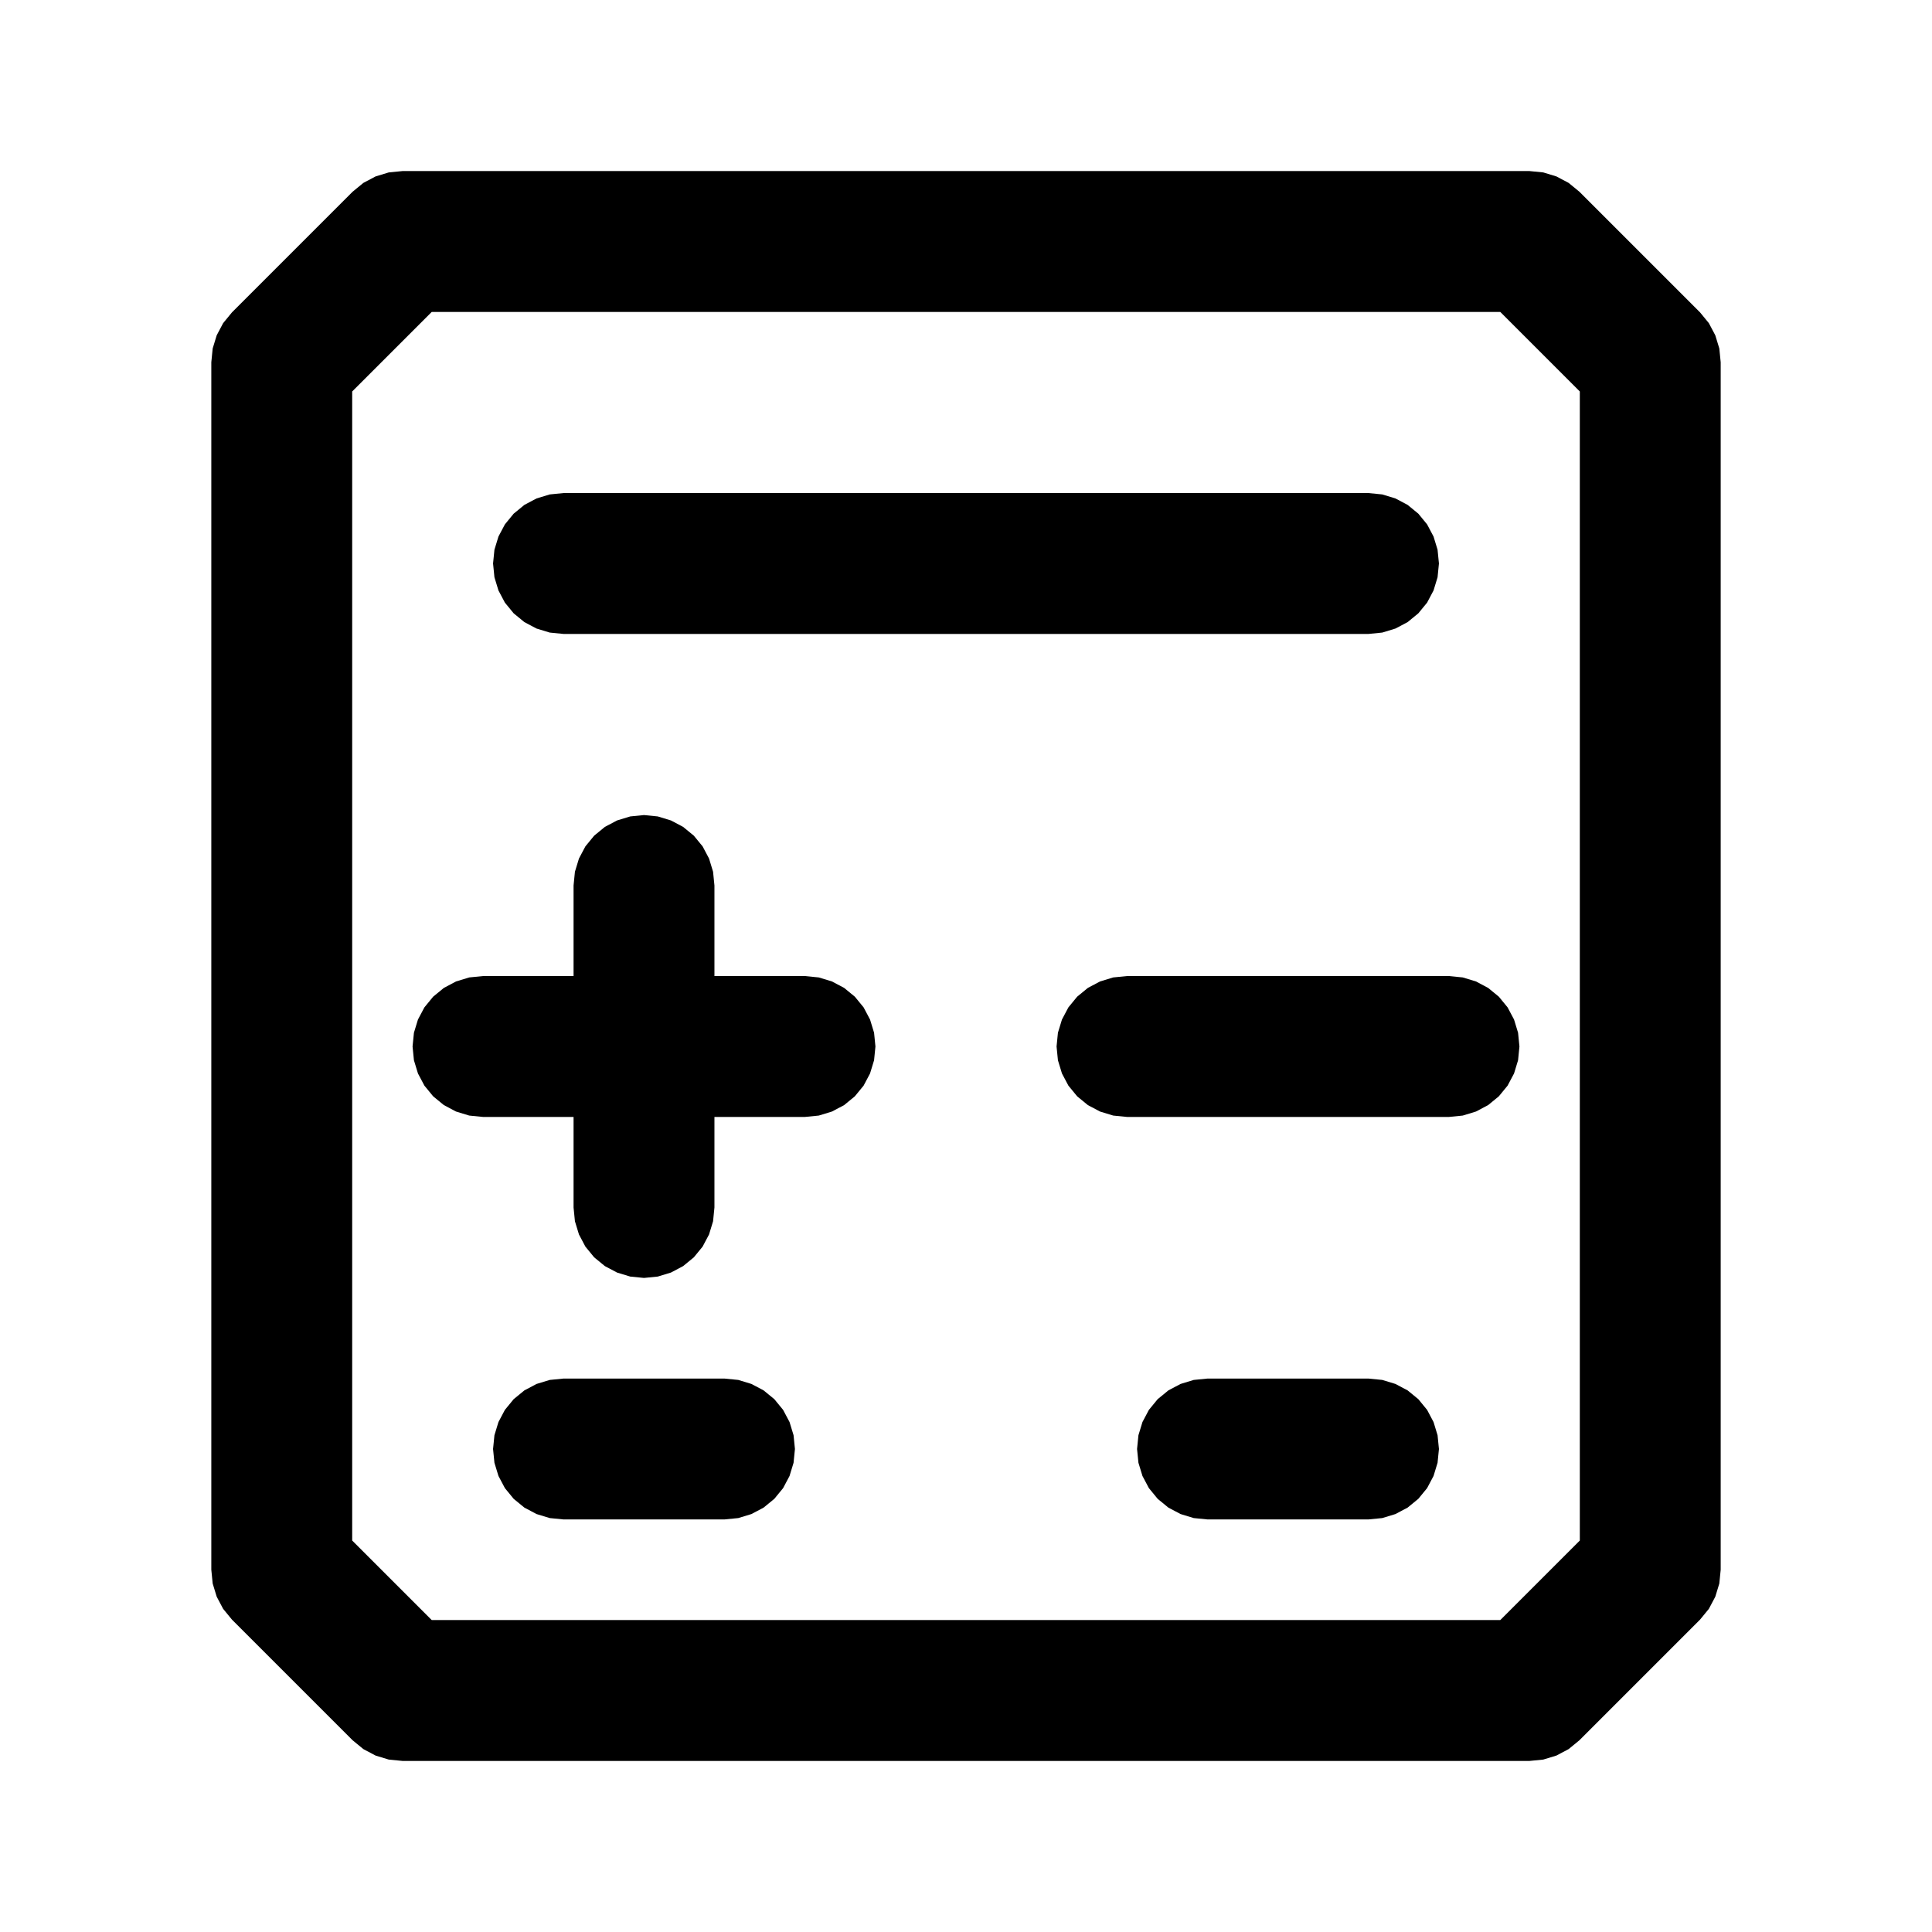
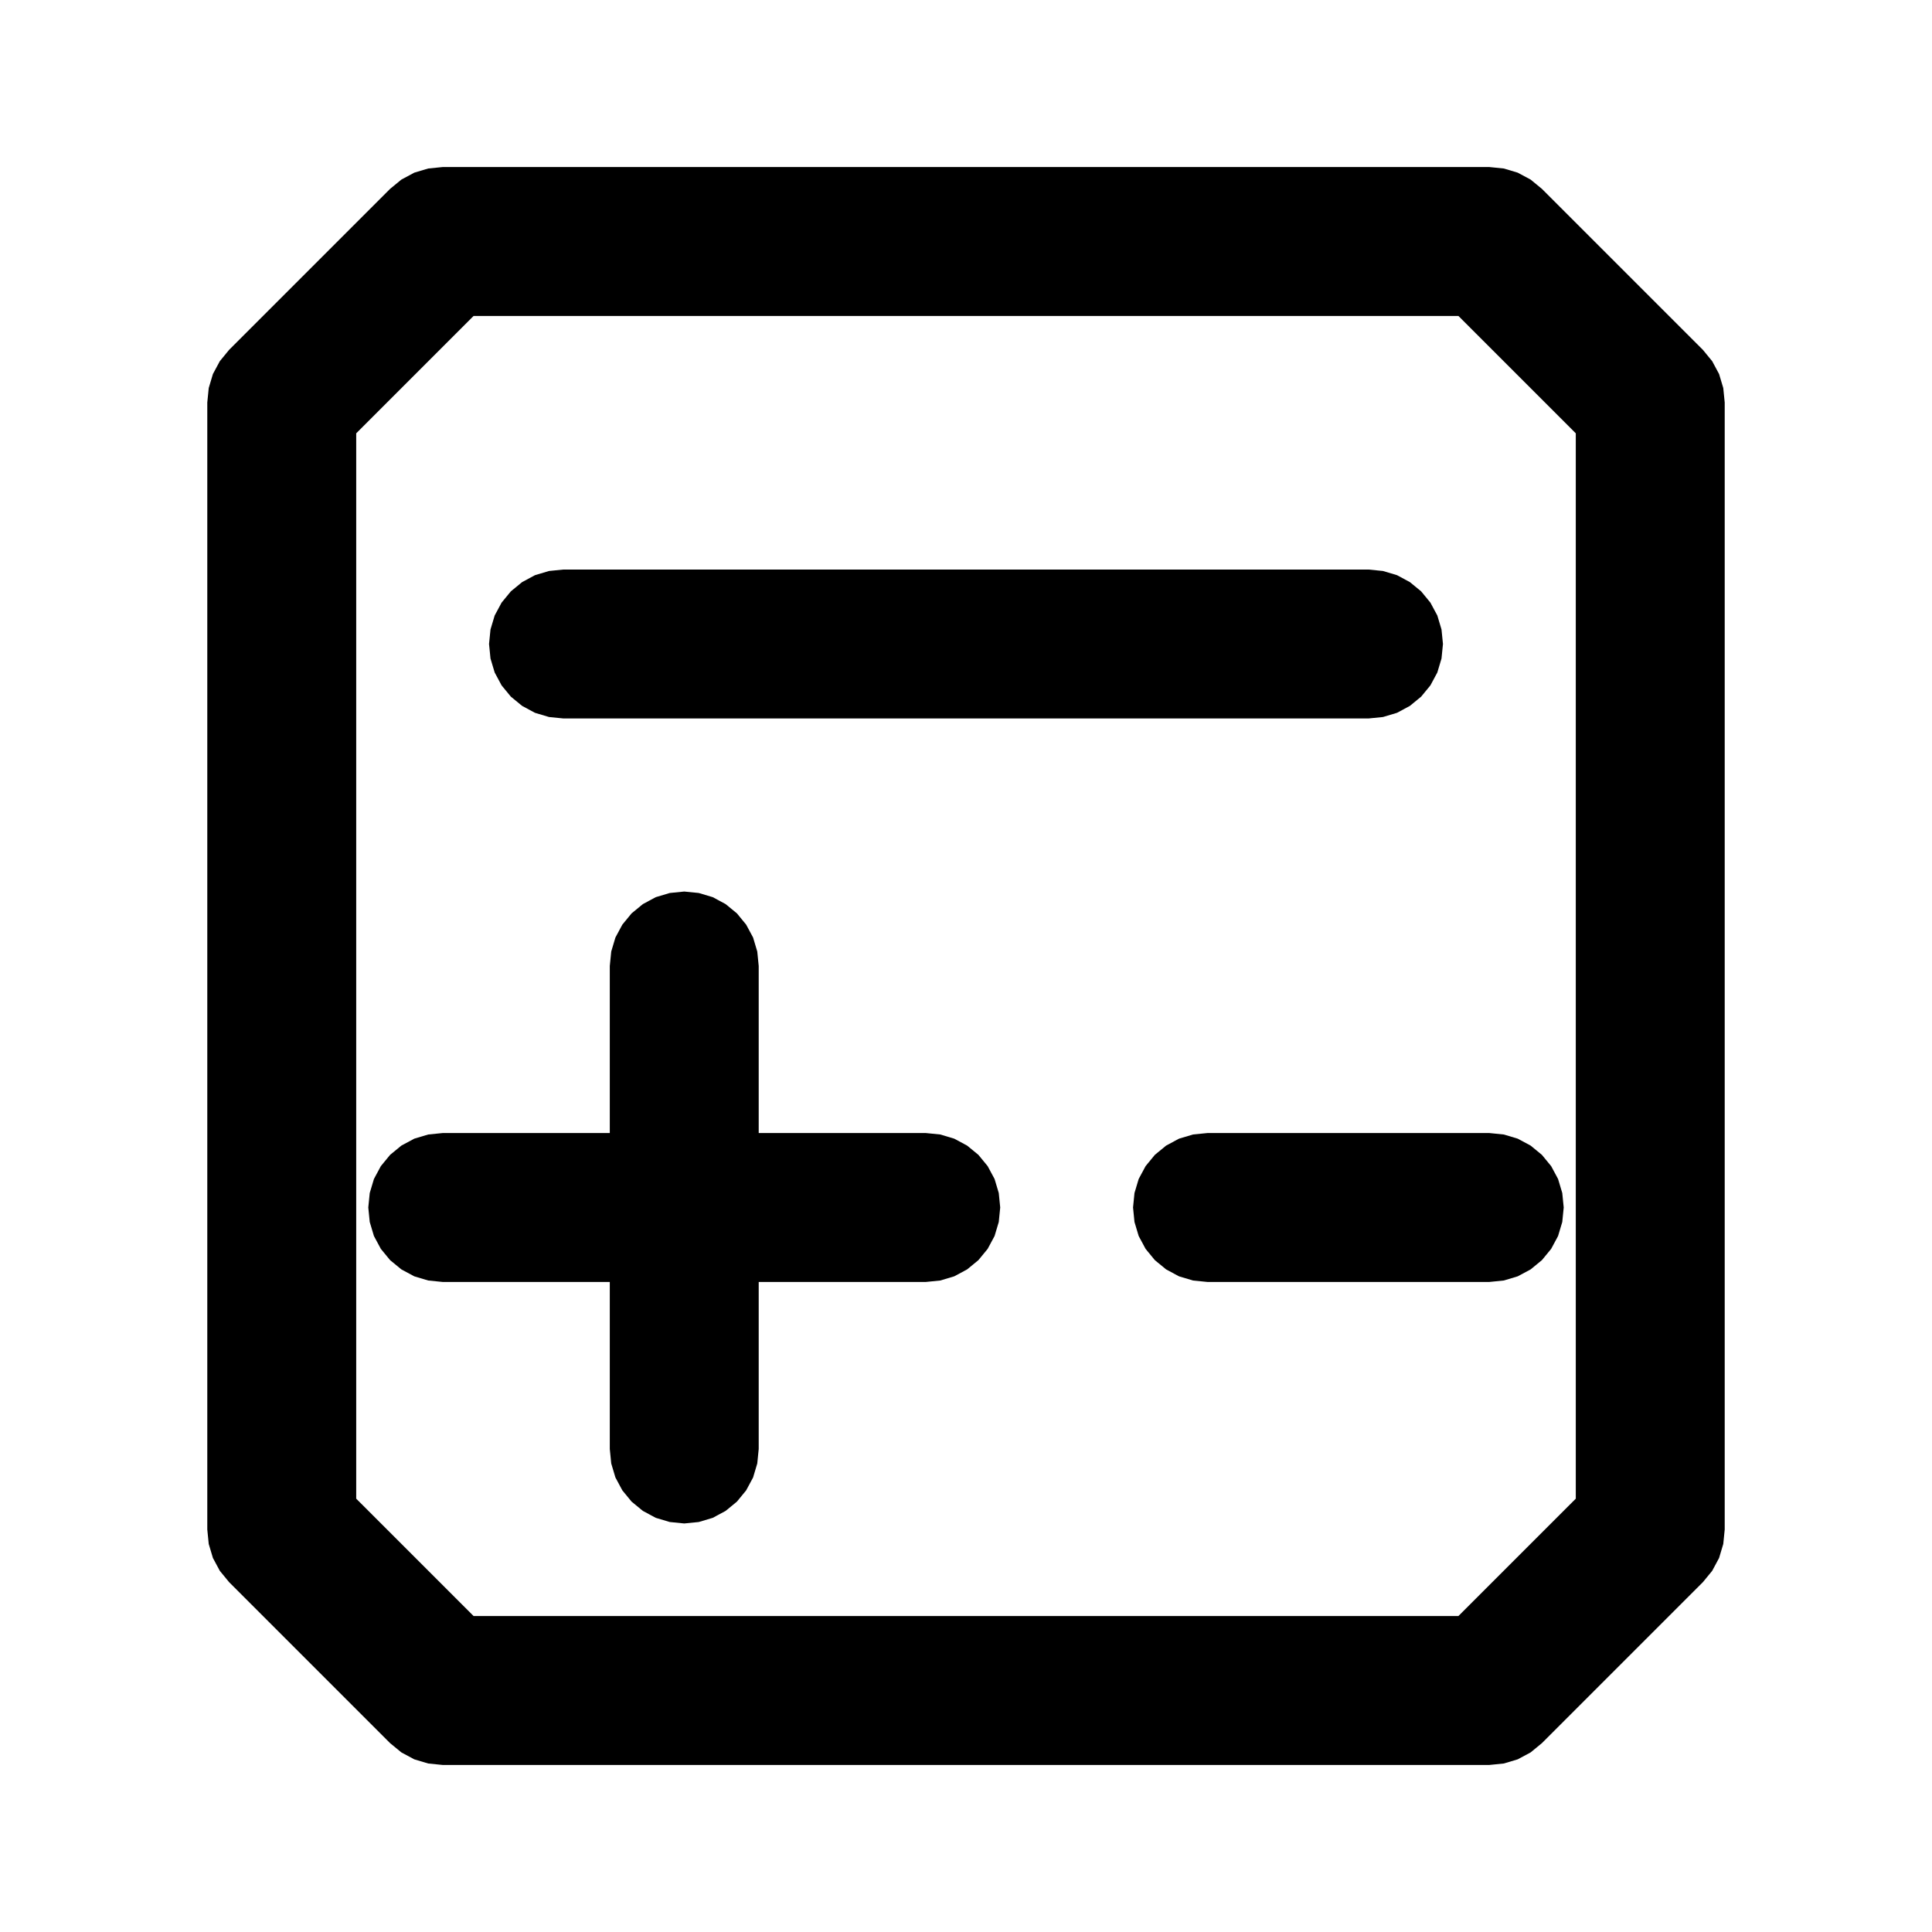
<svg xmlns="http://www.w3.org/2000/svg" width="24" height="24" viewBox="0 0 24 24">
-   <path fill="currentColor" d="M5 2.125L19 2.125L19 3.875L5 3.875ZM5.875 3L5.858 3.171L5.808 3.335L5.728 3.486L5.619 3.619L5.486 3.728L5.335 3.808L5.171 3.858L5 3.875L4.829 3.858L4.665 3.808L4.514 3.728L4.381 3.619L4.272 3.486L4.192 3.335L4.142 3.171L4.125 3L4.142 2.829L4.192 2.665L4.272 2.514L4.381 2.381L4.514 2.272L4.665 2.192L4.829 2.142L5 2.125L5.171 2.142L5.335 2.192L5.486 2.272L5.619 2.381L5.728 2.514L5.808 2.665L5.858 2.829ZM19.875 3L19.858 3.171L19.808 3.335L19.728 3.486L19.619 3.619L19.486 3.728L19.335 3.808L19.171 3.858L19 3.875L18.829 3.858L18.665 3.808L18.514 3.728L18.381 3.619L18.272 3.486L18.192 3.335L18.142 3.171L18.125 3L18.142 2.829L18.192 2.665L18.272 2.514L18.381 2.381L18.514 2.272L18.665 2.192L18.829 2.142L19 2.125L19.171 2.142L19.335 2.192L19.486 2.272L19.619 2.381L19.728 2.514L19.808 2.665L19.858 2.829ZM19.619 2.381L21.119 3.881L19.881 5.119L18.381 3.619ZM19.875 3L19.858 3.171L19.808 3.335L19.728 3.486L19.619 3.619L19.486 3.728L19.335 3.808L19.171 3.858L19 3.875L18.829 3.858L18.665 3.808L18.514 3.728L18.381 3.619L18.272 3.486L18.192 3.335L18.142 3.171L18.125 3L18.142 2.829L18.192 2.665L18.272 2.514L18.381 2.381L18.514 2.272L18.665 2.192L18.829 2.142L19 2.125L19.171 2.142L19.335 2.192L19.486 2.272L19.619 2.381L19.728 2.514L19.808 2.665L19.858 2.829ZM21.375 4.5L21.358 4.671L21.308 4.835L21.228 4.986L21.119 5.119L20.986 5.228L20.835 5.308L20.671 5.358L20.5 5.375L20.329 5.358L20.165 5.308L20.014 5.228L19.881 5.119L19.772 4.986L19.692 4.835L19.642 4.671L19.625 4.5L19.642 4.329L19.692 4.165L19.772 4.014L19.881 3.881L20.014 3.772L20.165 3.692L20.329 3.642L20.5 3.625L20.671 3.642L20.835 3.692L20.986 3.772L21.119 3.881L21.228 4.014L21.308 4.165L21.358 4.329ZM21.375 4.5L21.375 19.5L19.625 19.5L19.625 4.5ZM21.375 4.5L21.358 4.671L21.308 4.835L21.228 4.986L21.119 5.119L20.986 5.228L20.835 5.308L20.671 5.358L20.5 5.375L20.329 5.358L20.165 5.308L20.014 5.228L19.881 5.119L19.772 4.986L19.692 4.835L19.642 4.671L19.625 4.5L19.642 4.329L19.692 4.165L19.772 4.014L19.881 3.881L20.014 3.772L20.165 3.692L20.329 3.642L20.5 3.625L20.671 3.642L20.835 3.692L20.986 3.772L21.119 3.881L21.228 4.014L21.308 4.165L21.358 4.329ZM21.375 19.5L21.358 19.671L21.308 19.835L21.228 19.986L21.119 20.119L20.986 20.228L20.835 20.308L20.671 20.358L20.5 20.375L20.329 20.358L20.165 20.308L20.014 20.228L19.881 20.119L19.772 19.986L19.692 19.835L19.642 19.671L19.625 19.5L19.642 19.329L19.692 19.165L19.772 19.014L19.881 18.881L20.014 18.772L20.165 18.692L20.329 18.642L20.5 18.625L20.671 18.642L20.835 18.692L20.986 18.772L21.119 18.881L21.228 19.014L21.308 19.165L21.358 19.329ZM21.119 20.119L19.619 21.619L18.381 20.381L19.881 18.881ZM21.375 19.5L21.358 19.671L21.308 19.835L21.228 19.986L21.119 20.119L20.986 20.228L20.835 20.308L20.671 20.358L20.5 20.375L20.329 20.358L20.165 20.308L20.014 20.228L19.881 20.119L19.772 19.986L19.692 19.835L19.642 19.671L19.625 19.5L19.642 19.329L19.692 19.165L19.772 19.014L19.881 18.881L20.014 18.772L20.165 18.692L20.329 18.642L20.5 18.625L20.671 18.642L20.835 18.692L20.986 18.772L21.119 18.881L21.228 19.014L21.308 19.165L21.358 19.329ZM19.875 21L19.858 21.171L19.808 21.335L19.728 21.486L19.619 21.619L19.486 21.728L19.335 21.808L19.171 21.858L19 21.875L18.829 21.858L18.665 21.808L18.514 21.728L18.381 21.619L18.272 21.486L18.192 21.335L18.142 21.171L18.125 21L18.142 20.829L18.192 20.665L18.272 20.514L18.381 20.381L18.514 20.272L18.665 20.192L18.829 20.142L19 20.125L19.171 20.142L19.335 20.192L19.486 20.272L19.619 20.381L19.728 20.514L19.808 20.665L19.858 20.829ZM19 21.875L5 21.875L5 20.125L19 20.125ZM19.875 21L19.858 21.171L19.808 21.335L19.728 21.486L19.619 21.619L19.486 21.728L19.335 21.808L19.171 21.858L19 21.875L18.829 21.858L18.665 21.808L18.514 21.728L18.381 21.619L18.272 21.486L18.192 21.335L18.142 21.171L18.125 21L18.142 20.829L18.192 20.665L18.272 20.514L18.381 20.381L18.514 20.272L18.665 20.192L18.829 20.142L19 20.125L19.171 20.142L19.335 20.192L19.486 20.272L19.619 20.381L19.728 20.514L19.808 20.665L19.858 20.829ZM5.875 21L5.858 21.171L5.808 21.335L5.728 21.486L5.619 21.619L5.486 21.728L5.335 21.808L5.171 21.858L5 21.875L4.829 21.858L4.665 21.808L4.514 21.728L4.381 21.619L4.272 21.486L4.192 21.335L4.142 21.171L4.125 21L4.142 20.829L4.192 20.665L4.272 20.514L4.381 20.381L4.514 20.272L4.665 20.192L4.829 20.142L5 20.125L5.171 20.142L5.335 20.192L5.486 20.272L5.619 20.381L5.728 20.514L5.808 20.665L5.858 20.829ZM4.381 21.619L2.881 20.119L4.119 18.881L5.619 20.381ZM5.875 21L5.858 21.171L5.808 21.335L5.728 21.486L5.619 21.619L5.486 21.728L5.335 21.808L5.171 21.858L5 21.875L4.829 21.858L4.665 21.808L4.514 21.728L4.381 21.619L4.272 21.486L4.192 21.335L4.142 21.171L4.125 21L4.142 20.829L4.192 20.665L4.272 20.514L4.381 20.381L4.514 20.272L4.665 20.192L4.829 20.142L5 20.125L5.171 20.142L5.335 20.192L5.486 20.272L5.619 20.381L5.728 20.514L5.808 20.665L5.858 20.829ZM4.375 19.5L4.358 19.671L4.308 19.835L4.228 19.986L4.119 20.119L3.986 20.228L3.835 20.308L3.671 20.358L3.5 20.375L3.329 20.358L3.165 20.308L3.014 20.228L2.881 20.119L2.772 19.986L2.692 19.835L2.642 19.671L2.625 19.5L2.642 19.329L2.692 19.165L2.772 19.014L2.881 18.881L3.014 18.772L3.165 18.692L3.329 18.642L3.5 18.625L3.671 18.642L3.835 18.692L3.986 18.772L4.119 18.881L4.228 19.014L4.308 19.165L4.358 19.329ZM2.625 19.5L2.625 4.5L4.375 4.5L4.375 19.5ZM4.375 19.5L4.358 19.671L4.308 19.835L4.228 19.986L4.119 20.119L3.986 20.228L3.835 20.308L3.671 20.358L3.5 20.375L3.329 20.358L3.165 20.308L3.014 20.228L2.881 20.119L2.772 19.986L2.692 19.835L2.642 19.671L2.625 19.5L2.642 19.329L2.692 19.165L2.772 19.014L2.881 18.881L3.014 18.772L3.165 18.692L3.329 18.642L3.5 18.625L3.671 18.642L3.835 18.692L3.986 18.772L4.119 18.881L4.228 19.014L4.308 19.165L4.358 19.329ZM4.375 4.5L4.358 4.671L4.308 4.835L4.228 4.986L4.119 5.119L3.986 5.228L3.835 5.308L3.671 5.358L3.5 5.375L3.329 5.358L3.165 5.308L3.014 5.228L2.881 5.119L2.772 4.986L2.692 4.835L2.642 4.671L2.625 4.5L2.642 4.329L2.692 4.165L2.772 4.014L2.881 3.881L3.014 3.772L3.165 3.692L3.329 3.642L3.5 3.625L3.671 3.642L3.835 3.692L3.986 3.772L4.119 3.881L4.228 4.014L4.308 4.165L4.358 4.329ZM2.881 3.881L4.381 2.381L5.619 3.619L4.119 5.119ZM4.375 4.5L4.358 4.671L4.308 4.835L4.228 4.986L4.119 5.119L3.986 5.228L3.835 5.308L3.671 5.358L3.5 5.375L3.329 5.358L3.165 5.308L3.014 5.228L2.881 5.119L2.772 4.986L2.692 4.835L2.642 4.671L2.625 4.5L2.642 4.329L2.692 4.165L2.772 4.014L2.881 3.881L3.014 3.772L3.165 3.692L3.329 3.642L3.5 3.625L3.671 3.642L3.835 3.692L3.986 3.772L4.119 3.881L4.228 4.014L4.308 4.165L4.358 4.329ZM5.875 3L5.858 3.171L5.808 3.335L5.728 3.486L5.619 3.619L5.486 3.728L5.335 3.808L5.171 3.858L5 3.875L4.829 3.858L4.665 3.808L4.514 3.728L4.381 3.619L4.272 3.486L4.192 3.335L4.142 3.171L4.125 3L4.142 2.829L4.192 2.665L4.272 2.514L4.381 2.381L4.514 2.272L4.665 2.192L4.829 2.142L5 2.125L5.171 2.142L5.335 2.192L5.486 2.272L5.619 2.381L5.728 2.514L5.808 2.665L5.858 2.829ZM7 6.125L17 6.125L17 7.875L7 7.875ZM7.875 7L7.858 7.171L7.808 7.335L7.728 7.486L7.619 7.619L7.486 7.728L7.335 7.808L7.171 7.858L7 7.875L6.829 7.858L6.665 7.808L6.514 7.728L6.381 7.619L6.272 7.486L6.192 7.335L6.142 7.171L6.125 7L6.142 6.829L6.192 6.665L6.272 6.514L6.381 6.381L6.514 6.272L6.665 6.192L6.829 6.142L7 6.125L7.171 6.142L7.335 6.192L7.486 6.272L7.619 6.381L7.728 6.514L7.808 6.665L7.858 6.829ZM17.875 7L17.858 7.171L17.808 7.335L17.728 7.486L17.619 7.619L17.486 7.728L17.335 7.808L17.171 7.858L17 7.875L16.829 7.858L16.665 7.808L16.514 7.728L16.381 7.619L16.272 7.486L16.192 7.335L16.142 7.171L16.125 7L16.142 6.829L16.192 6.665L16.272 6.514L16.381 6.381L16.514 6.272L16.665 6.192L16.829 6.142L17 6.125L17.171 6.142L17.335 6.192L17.486 6.272L17.619 6.381L17.728 6.514L17.808 6.665L17.858 6.829ZM8.875 11L8.875 15L7.125 15L7.125 11ZM8.875 11L8.858 11.171L8.808 11.335L8.728 11.486L8.619 11.619L8.486 11.728L8.335 11.808L8.171 11.858L8 11.875L7.829 11.858L7.665 11.808L7.514 11.728L7.381 11.619L7.272 11.486L7.192 11.335L7.142 11.171L7.125 11L7.142 10.829L7.192 10.665L7.272 10.514L7.381 10.381L7.514 10.272L7.665 10.192L7.829 10.142L8 10.125L8.171 10.142L8.335 10.192L8.486 10.272L8.619 10.381L8.728 10.514L8.808 10.665L8.858 10.829ZM8.875 15L8.858 15.171L8.808 15.335L8.728 15.486L8.619 15.619L8.486 15.728L8.335 15.808L8.171 15.858L8 15.875L7.829 15.858L7.665 15.808L7.514 15.728L7.381 15.619L7.272 15.486L7.192 15.335L7.142 15.171L7.125 15L7.142 14.829L7.192 14.665L7.272 14.514L7.381 14.381L7.514 14.272L7.665 14.192L7.829 14.142L8 14.125L8.171 14.142L8.335 14.192L8.486 14.272L8.619 14.381L8.728 14.514L8.808 14.665L8.858 14.829ZM6 12.125L10 12.125L10 13.875L6 13.875ZM6.875 13L6.858 13.171L6.808 13.335L6.728 13.486L6.619 13.619L6.486 13.728L6.335 13.808L6.171 13.858L6 13.875L5.829 13.858L5.665 13.808L5.514 13.728L5.381 13.619L5.272 13.486L5.192 13.335L5.142 13.171L5.125 13L5.142 12.829L5.192 12.665L5.272 12.514L5.381 12.381L5.514 12.272L5.665 12.192L5.829 12.142L6 12.125L6.171 12.142L6.335 12.192L6.486 12.272L6.619 12.381L6.728 12.514L6.808 12.665L6.858 12.829ZM10.875 13L10.858 13.171L10.808 13.335L10.728 13.486L10.619 13.619L10.486 13.728L10.335 13.808L10.171 13.858L10 13.875L9.829 13.858L9.665 13.808L9.514 13.728L9.381 13.619L9.272 13.486L9.192 13.335L9.142 13.171L9.125 13L9.142 12.829L9.192 12.665L9.272 12.514L9.381 12.381L9.514 12.272L9.665 12.192L9.829 12.142L10 12.125L10.171 12.142L10.335 12.192L10.486 12.272L10.619 12.381L10.728 12.514L10.808 12.665L10.858 12.829ZM14 12.125L18 12.125L18 13.875L14 13.875ZM14.875 13L14.858 13.171L14.808 13.335L14.728 13.486L14.619 13.619L14.486 13.728L14.335 13.808L14.171 13.858L14 13.875L13.829 13.858L13.665 13.808L13.514 13.728L13.381 13.619L13.272 13.486L13.192 13.335L13.142 13.171L13.125 13L13.142 12.829L13.192 12.665L13.272 12.514L13.381 12.381L13.514 12.272L13.665 12.192L13.829 12.142L14 12.125L14.171 12.142L14.335 12.192L14.486 12.272L14.619 12.381L14.728 12.514L14.808 12.665L14.858 12.829ZM18.875 13L18.858 13.171L18.808 13.335L18.728 13.486L18.619 13.619L18.486 13.728L18.335 13.808L18.171 13.858L18 13.875L17.829 13.858L17.665 13.808L17.514 13.728L17.381 13.619L17.272 13.486L17.192 13.335L17.142 13.171L17.125 13L17.142 12.829L17.192 12.665L17.272 12.514L17.381 12.381L17.514 12.272L17.665 12.192L17.829 12.142L18 12.125L18.171 12.142L18.335 12.192L18.486 12.272L18.619 12.381L18.728 12.514L18.808 12.665L18.858 12.829ZM7 17.125L9 17.125L9 18.875L7 18.875ZM7.875 18L7.858 18.171L7.808 18.335L7.728 18.486L7.619 18.619L7.486 18.728L7.335 18.808L7.171 18.858L7 18.875L6.829 18.858L6.665 18.808L6.514 18.728L6.381 18.619L6.272 18.486L6.192 18.335L6.142 18.171L6.125 18L6.142 17.829L6.192 17.665L6.272 17.514L6.381 17.381L6.514 17.272L6.665 17.192L6.829 17.142L7 17.125L7.171 17.142L7.335 17.192L7.486 17.272L7.619 17.381L7.728 17.514L7.808 17.665L7.858 17.829ZM9.875 18L9.858 18.171L9.808 18.335L9.728 18.486L9.619 18.619L9.486 18.728L9.335 18.808L9.171 18.858L9 18.875L8.829 18.858L8.665 18.808L8.514 18.728L8.381 18.619L8.272 18.486L8.192 18.335L8.142 18.171L8.125 18L8.142 17.829L8.192 17.665L8.272 17.514L8.381 17.381L8.514 17.272L8.665 17.192L8.829 17.142L9 17.125L9.171 17.142L9.335 17.192L9.486 17.272L9.619 17.381L9.728 17.514L9.808 17.665L9.858 17.829ZM15 17.125L17 17.125L17 18.875L15 18.875ZM15.875 18L15.858 18.171L15.808 18.335L15.728 18.486L15.619 18.619L15.486 18.728L15.335 18.808L15.171 18.858L15 18.875L14.829 18.858L14.665 18.808L14.514 18.728L14.381 18.619L14.272 18.486L14.192 18.335L14.142 18.171L14.125 18L14.142 17.829L14.192 17.665L14.272 17.514L14.381 17.381L14.514 17.272L14.665 17.192L14.829 17.142L15 17.125L15.171 17.142L15.335 17.192L15.486 17.272L15.619 17.381L15.728 17.514L15.808 17.665L15.858 17.829ZM17.875 18L17.858 18.171L17.808 18.335L17.728 18.486L17.619 18.619L17.486 18.728L17.335 18.808L17.171 18.858L17 18.875L16.829 18.858L16.665 18.808L16.514 18.728L16.381 18.619L16.272 18.486L16.192 18.335L16.142 18.171L16.125 18L16.142 17.829L16.192 17.665L16.272 17.514L16.381 17.381L16.514 17.272L16.665 17.192L16.829 17.142L17 17.125L17.171 17.142L17.335 17.192L17.486 17.272L17.619 17.381L17.728 17.514L17.808 17.665L17.858 17.829Z" />
+   <path fill="currentColor" d="M5.5 2.075L18.5 2.075L18.5 3.925L5.5 3.925ZM6.425 3L6.407 3.18L6.355 3.354L6.269 3.514L6.154 3.654L6.014 3.769L5.854 3.855L5.68 3.907L5.5 3.925L5.32 3.907L5.146 3.855L4.986 3.769L4.846 3.654L4.731 3.514L4.645 3.354L4.593 3.18L4.575 3L4.593 2.82L4.645 2.646L4.731 2.486L4.846 2.346L4.986 2.231L5.146 2.145L5.32 2.093L5.5 2.075L5.68 2.093L5.854 2.145L6.014 2.231L6.154 2.346L6.269 2.486L6.355 2.646L6.407 2.82ZM19.425 3L19.407 3.18L19.355 3.354L19.269 3.514L19.154 3.654L19.014 3.769L18.854 3.855L18.68 3.907L18.5 3.925L18.32 3.907L18.146 3.855L17.986 3.769L17.846 3.654L17.731 3.514L17.645 3.354L17.593 3.18L17.575 3L17.593 2.82L17.645 2.646L17.731 2.486L17.846 2.346L17.986 2.231L18.146 2.145L18.32 2.093L18.5 2.075L18.68 2.093L18.854 2.145L19.014 2.231L19.154 2.346L19.269 2.486L19.355 2.646L19.407 2.82ZM19.154 2.346L21.154 4.346L19.846 5.654L17.846 3.654ZM19.425 3L19.407 3.18L19.355 3.354L19.269 3.514L19.154 3.654L19.014 3.769L18.854 3.855L18.68 3.907L18.5 3.925L18.32 3.907L18.146 3.855L17.986 3.769L17.846 3.654L17.731 3.514L17.645 3.354L17.593 3.18L17.575 3L17.593 2.82L17.645 2.646L17.731 2.486L17.846 2.346L17.986 2.231L18.146 2.145L18.32 2.093L18.5 2.075L18.68 2.093L18.854 2.145L19.014 2.231L19.154 2.346L19.269 2.486L19.355 2.646L19.407 2.82ZM21.425 5L21.407 5.18L21.355 5.354L21.269 5.514L21.154 5.654L21.014 5.769L20.854 5.855L20.68 5.907L20.5 5.925L20.32 5.907L20.146 5.855L19.986 5.769L19.846 5.654L19.731 5.514L19.645 5.354L19.593 5.18L19.575 5L19.593 4.82L19.645 4.646L19.731 4.486L19.846 4.346L19.986 4.231L20.146 4.145L20.32 4.093L20.5 4.075L20.68 4.093L20.854 4.145L21.014 4.231L21.154 4.346L21.269 4.486L21.355 4.646L21.407 4.82ZM21.425 5L21.425 19L19.575 19L19.575 5ZM21.425 5L21.407 5.18L21.355 5.354L21.269 5.514L21.154 5.654L21.014 5.769L20.854 5.855L20.68 5.907L20.5 5.925L20.32 5.907L20.146 5.855L19.986 5.769L19.846 5.654L19.731 5.514L19.645 5.354L19.593 5.18L19.575 5L19.593 4.82L19.645 4.646L19.731 4.486L19.846 4.346L19.986 4.231L20.146 4.145L20.32 4.093L20.5 4.075L20.68 4.093L20.854 4.145L21.014 4.231L21.154 4.346L21.269 4.486L21.355 4.646L21.407 4.82ZM21.425 19L21.407 19.18L21.355 19.354L21.269 19.514L21.154 19.654L21.014 19.769L20.854 19.855L20.68 19.907L20.5 19.925L20.32 19.907L20.146 19.855L19.986 19.769L19.846 19.654L19.731 19.514L19.645 19.354L19.593 19.18L19.575 19L19.593 18.82L19.645 18.646L19.731 18.486L19.846 18.346L19.986 18.231L20.146 18.145L20.32 18.093L20.5 18.075L20.68 18.093L20.854 18.145L21.014 18.231L21.154 18.346L21.269 18.486L21.355 18.646L21.407 18.82ZM21.154 19.654L19.154 21.654L17.846 20.346L19.846 18.346ZM21.425 19L21.407 19.18L21.355 19.354L21.269 19.514L21.154 19.654L21.014 19.769L20.854 19.855L20.68 19.907L20.5 19.925L20.32 19.907L20.146 19.855L19.986 19.769L19.846 19.654L19.731 19.514L19.645 19.354L19.593 19.18L19.575 19L19.593 18.82L19.645 18.646L19.731 18.486L19.846 18.346L19.986 18.231L20.146 18.145L20.32 18.093L20.5 18.075L20.68 18.093L20.854 18.145L21.014 18.231L21.154 18.346L21.269 18.486L21.355 18.646L21.407 18.82ZM19.425 21L19.407 21.18L19.355 21.354L19.269 21.514L19.154 21.654L19.014 21.769L18.854 21.855L18.68 21.907L18.5 21.925L18.32 21.907L18.146 21.855L17.986 21.769L17.846 21.654L17.731 21.514L17.645 21.354L17.593 21.18L17.575 21L17.593 20.82L17.645 20.646L17.731 20.486L17.846 20.346L17.986 20.231L18.146 20.145L18.32 20.093L18.5 20.075L18.68 20.093L18.854 20.145L19.014 20.231L19.154 20.346L19.269 20.486L19.355 20.646L19.407 20.82ZM18.5 21.925L5.5 21.925L5.5 20.075L18.5 20.075ZM19.425 21L19.407 21.18L19.355 21.354L19.269 21.514L19.154 21.654L19.014 21.769L18.854 21.855L18.68 21.907L18.5 21.925L18.32 21.907L18.146 21.855L17.986 21.769L17.846 21.654L17.731 21.514L17.645 21.354L17.593 21.18L17.575 21L17.593 20.82L17.645 20.646L17.731 20.486L17.846 20.346L17.986 20.231L18.146 20.145L18.32 20.093L18.5 20.075L18.68 20.093L18.854 20.145L19.014 20.231L19.154 20.346L19.269 20.486L19.355 20.646L19.407 20.82ZM6.425 21L6.407 21.18L6.355 21.354L6.269 21.514L6.154 21.654L6.014 21.769L5.854 21.855L5.68 21.907L5.5 21.925L5.32 21.907L5.146 21.855L4.986 21.769L4.846 21.654L4.731 21.514L4.645 21.354L4.593 21.18L4.575 21L4.593 20.82L4.645 20.646L4.731 20.486L4.846 20.346L4.986 20.231L5.146 20.145L5.32 20.093L5.5 20.075L5.68 20.093L5.854 20.145L6.014 20.231L6.154 20.346L6.269 20.486L6.355 20.646L6.407 20.82ZM4.846 21.654L2.846 19.654L4.154 18.346L6.154 20.346ZM6.425 21L6.407 21.18L6.355 21.354L6.269 21.514L6.154 21.654L6.014 21.769L5.854 21.855L5.68 21.907L5.5 21.925L5.32 21.907L5.146 21.855L4.986 21.769L4.846 21.654L4.731 21.514L4.645 21.354L4.593 21.18L4.575 21L4.593 20.82L4.645 20.646L4.731 20.486L4.846 20.346L4.986 20.231L5.146 20.145L5.32 20.093L5.5 20.075L5.68 20.093L5.854 20.145L6.014 20.231L6.154 20.346L6.269 20.486L6.355 20.646L6.407 20.82ZM4.425 19L4.407 19.18L4.355 19.354L4.269 19.514L4.154 19.654L4.014 19.769L3.854 19.855L3.68 19.907L3.5 19.925L3.32 19.907L3.146 19.855L2.986 19.769L2.846 19.654L2.731 19.514L2.645 19.354L2.593 19.18L2.575 19L2.593 18.82L2.645 18.646L2.731 18.486L2.846 18.346L2.986 18.231L3.146 18.145L3.32 18.093L3.5 18.075L3.68 18.093L3.854 18.145L4.014 18.231L4.154 18.346L4.269 18.486L4.355 18.646L4.407 18.82ZM2.575 19L2.575 5L4.425 5L4.425 19ZM4.425 19L4.407 19.18L4.355 19.354L4.269 19.514L4.154 19.654L4.014 19.769L3.854 19.855L3.68 19.907L3.5 19.925L3.32 19.907L3.146 19.855L2.986 19.769L2.846 19.654L2.731 19.514L2.645 19.354L2.593 19.18L2.575 19L2.593 18.82L2.645 18.646L2.731 18.486L2.846 18.346L2.986 18.231L3.146 18.145L3.32 18.093L3.5 18.075L3.68 18.093L3.854 18.145L4.014 18.231L4.154 18.346L4.269 18.486L4.355 18.646L4.407 18.82ZM4.425 5L4.407 5.18L4.355 5.354L4.269 5.514L4.154 5.654L4.014 5.769L3.854 5.855L3.68 5.907L3.5 5.925L3.32 5.907L3.146 5.855L2.986 5.769L2.846 5.654L2.731 5.514L2.645 5.354L2.593 5.18L2.575 5L2.593 4.82L2.645 4.646L2.731 4.486L2.846 4.346L2.986 4.231L3.146 4.145L3.32 4.093L3.5 4.075L3.68 4.093L3.854 4.145L4.014 4.231L4.154 4.346L4.269 4.486L4.355 4.646L4.407 4.82ZM2.846 4.346L4.846 2.346L6.154 3.654L4.154 5.654ZM4.425 5L4.407 5.18L4.355 5.354L4.269 5.514L4.154 5.654L4.014 5.769L3.854 5.855L3.68 5.907L3.5 5.925L3.32 5.907L3.146 5.855L2.986 5.769L2.846 5.654L2.731 5.514L2.645 5.354L2.593 5.18L2.575 5L2.593 4.82L2.645 4.646L2.731 4.486L2.846 4.346L2.986 4.231L3.146 4.145L3.32 4.093L3.5 4.075L3.68 4.093L3.854 4.145L4.014 4.231L4.154 4.346L4.269 4.486L4.355 4.646L4.407 4.82ZM6.425 3L6.407 3.18L6.355 3.354L6.269 3.514L6.154 3.654L6.014 3.769L5.854 3.855L5.68 3.907L5.5 3.925L5.32 3.907L5.146 3.855L4.986 3.769L4.846 3.654L4.731 3.514L4.645 3.354L4.593 3.18L4.575 3L4.593 2.82L4.645 2.646L4.731 2.486L4.846 2.346L4.986 2.231L5.146 2.145L5.32 2.093L5.5 2.075L5.68 2.093L5.854 2.145L6.014 2.231L6.154 2.346L6.269 2.486L6.355 2.646L6.407 2.82ZM7 7.075L17 7.075L17 8.925L7 8.925ZM7.925 8L7.907 8.18L7.855 8.354L7.769 8.514L7.654 8.654L7.514 8.769L7.354 8.855L7.18 8.907L7 8.925L6.82 8.907L6.646 8.855L6.486 8.769L6.346 8.654L6.231 8.514L6.145 8.354L6.093 8.18L6.075 8L6.093 7.82L6.145 7.646L6.231 7.486L6.346 7.346L6.486 7.231L6.646 7.145L6.82 7.093L7 7.075L7.18 7.093L7.354 7.145L7.514 7.231L7.654 7.346L7.769 7.486L7.855 7.646L7.907 7.82ZM17.925 8L17.907 8.18L17.855 8.354L17.769 8.514L17.654 8.654L17.514 8.769L17.354 8.855L17.18 8.907L17 8.925L16.82 8.907L16.646 8.855L16.486 8.769L16.346 8.654L16.231 8.514L16.145 8.354L16.093 8.18L16.075 8L16.093 7.82L16.145 7.646L16.231 7.486L16.346 7.346L16.486 7.231L16.646 7.145L16.82 7.093L17 7.075L17.18 7.093L17.354 7.145L17.514 7.231L17.654 7.346L17.769 7.486L17.855 7.646L17.907 7.82ZM9.425 12L9.425 18L7.575 18L7.575 12ZM9.425 12L9.407 12.18L9.355 12.354L9.269 12.514L9.154 12.654L9.014 12.769L8.854 12.855L8.68 12.907L8.5 12.925L8.32 12.907L8.146 12.855L7.986 12.769L7.846 12.654L7.731 12.514L7.645 12.354L7.593 12.18L7.575 12L7.593 11.82L7.645 11.646L7.731 11.486L7.846 11.346L7.986 11.231L8.146 11.145L8.32 11.093L8.5 11.075L8.68 11.093L8.854 11.145L9.014 11.231L9.154 11.346L9.269 11.486L9.355 11.646L9.407 11.82ZM9.425 18L9.407 18.18L9.355 18.354L9.269 18.514L9.154 18.654L9.014 18.769L8.854 18.855L8.68 18.907L8.5 18.925L8.32 18.907L8.146 18.855L7.986 18.769L7.846 18.654L7.731 18.514L7.645 18.354L7.593 18.18L7.575 18L7.593 17.82L7.645 17.646L7.731 17.486L7.846 17.346L7.986 17.231L8.146 17.145L8.32 17.093L8.5 17.075L8.68 17.093L8.854 17.145L9.014 17.231L9.154 17.346L9.269 17.486L9.355 17.646L9.407 17.82ZM5.5 14.075L11.5 14.075L11.5 15.925L5.5 15.925ZM6.425 15L6.407 15.18L6.355 15.354L6.269 15.514L6.154 15.654L6.014 15.769L5.854 15.855L5.68 15.907L5.5 15.925L5.32 15.907L5.146 15.855L4.986 15.769L4.846 15.654L4.731 15.514L4.645 15.354L4.593 15.18L4.575 15L4.593 14.82L4.645 14.646L4.731 14.486L4.846 14.346L4.986 14.231L5.146 14.145L5.32 14.093L5.5 14.075L5.68 14.093L5.854 14.145L6.014 14.231L6.154 14.346L6.269 14.486L6.355 14.646L6.407 14.82ZM12.425 15L12.407 15.18L12.355 15.354L12.269 15.514L12.154 15.654L12.014 15.769L11.854 15.855L11.68 15.907L11.5 15.925L11.32 15.907L11.146 15.855L10.986 15.769L10.846 15.654L10.731 15.514L10.645 15.354L10.593 15.18L10.575 15L10.593 14.82L10.645 14.646L10.731 14.486L10.846 14.346L10.986 14.231L11.146 14.145L11.32 14.093L11.5 14.075L11.68 14.093L11.854 14.145L12.014 14.231L12.154 14.346L12.269 14.486L12.355 14.646L12.407 14.82ZM15 14.075L18.5 14.075L18.5 15.925L15 15.925ZM15.925 15L15.907 15.18L15.855 15.354L15.769 15.514L15.654 15.654L15.514 15.769L15.354 15.855L15.18 15.907L15 15.925L14.82 15.907L14.646 15.855L14.486 15.769L14.346 15.654L14.231 15.514L14.145 15.354L14.093 15.18L14.075 15L14.093 14.82L14.145 14.646L14.231 14.486L14.346 14.346L14.486 14.231L14.646 14.145L14.82 14.093L15 14.075L15.18 14.093L15.354 14.145L15.514 14.231L15.654 14.346L15.769 14.486L15.855 14.646L15.907 14.82ZM19.425 15L19.407 15.18L19.355 15.354L19.269 15.514L19.154 15.654L19.014 15.769L18.854 15.855L18.68 15.907L18.5 15.925L18.32 15.907L18.146 15.855L17.986 15.769L17.846 15.654L17.731 15.514L17.645 15.354L17.593 15.18L17.575 15L17.593 14.82L17.645 14.646L17.731 14.486L17.846 14.346L17.986 14.231L18.146 14.145L18.32 14.093L18.5 14.075L18.68 14.093L18.854 14.145L19.014 14.231L19.154 14.346L19.269 14.486L19.355 14.646L19.407 14.82Z" />
</svg>
